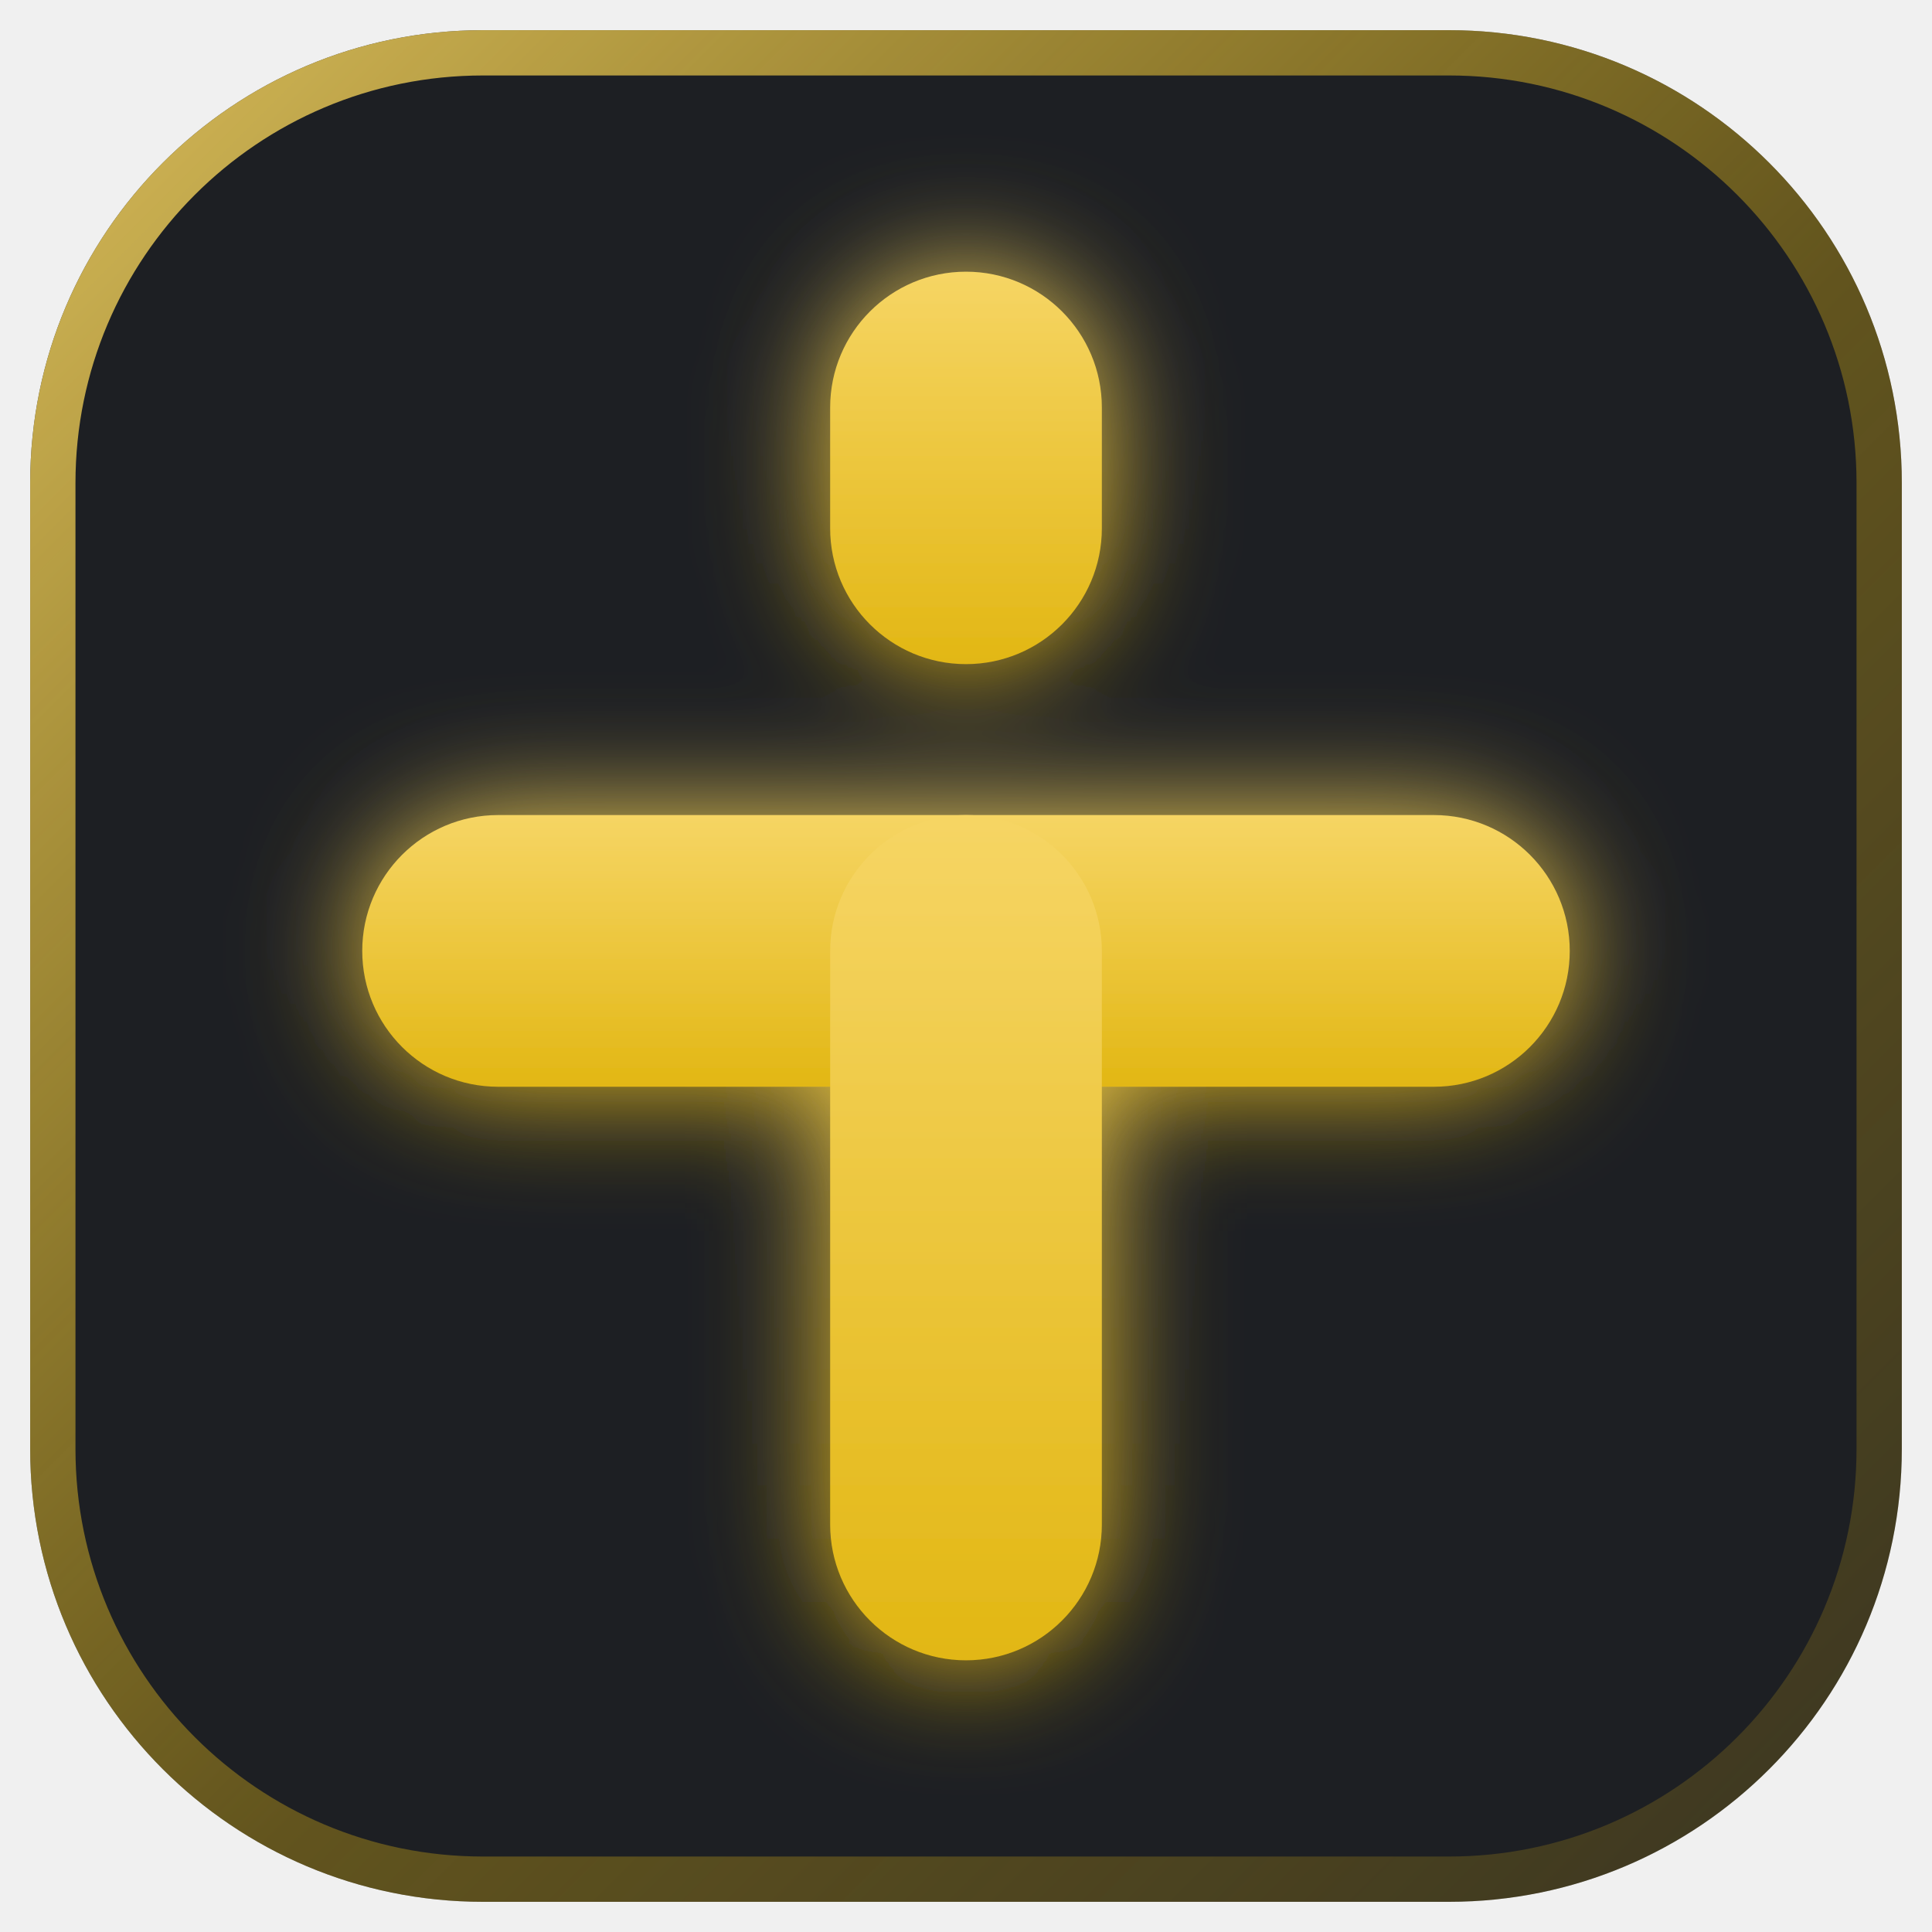
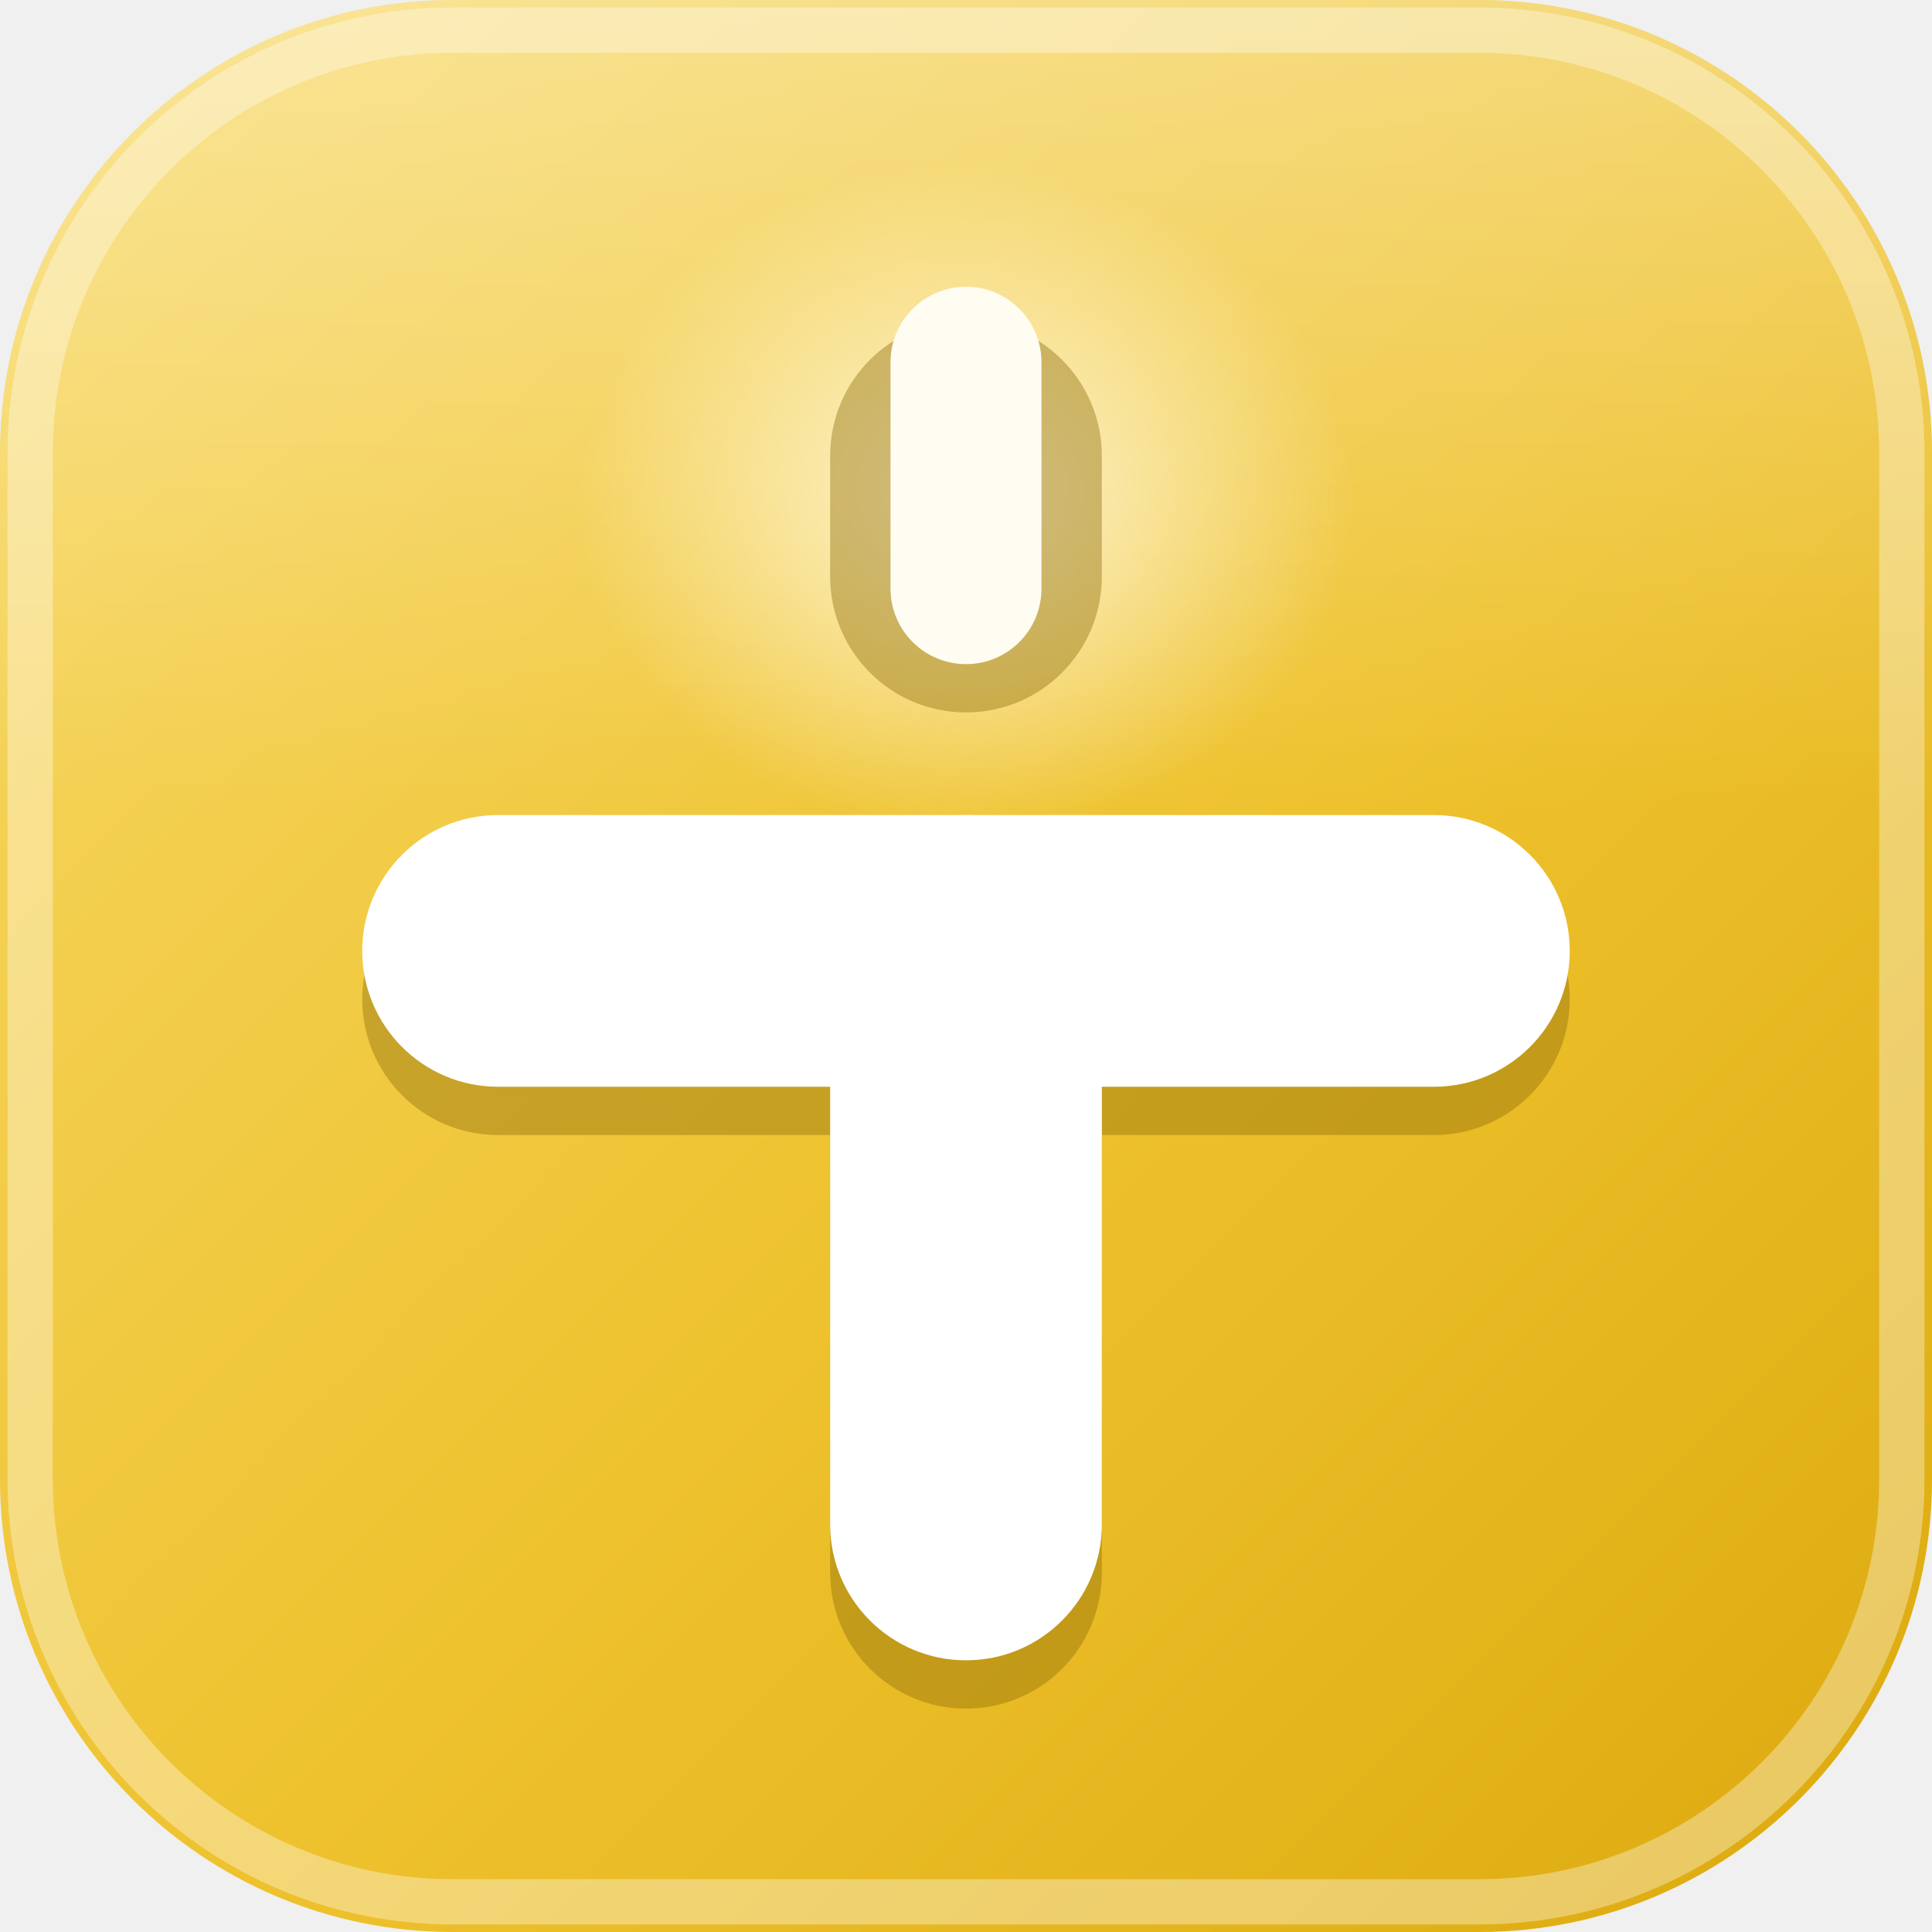
<svg xmlns="http://www.w3.org/2000/svg" viewBox="0 0 64 64">
  <defs>
-     <linearGradient id="g" x1="0" y1="0" x2="0" y2="1">
-       <stop offset="0%" stop-color="#f6d564" />
-       <stop offset="100%" stop-color="#e2b714" />
+     <linearGradient id="tile" x1="0" y1="0" x2="1" y2="1">
+       <stop offset="0%" stop-color="#f8da6b" />
+       <stop offset="55%" stop-color="#eec22e" />
+       <stop offset="100%" stop-color="#dca90d" />
    </linearGradient>
-     <linearGradient id="ring" x1="0" y1="0" x2="1" y2="1">
-       <stop offset="0%" stop-color="#f6d564" stop-opacity="0.85" />
-       <stop offset="55%" stop-color="#e2b714" stop-opacity="0.35" />
-       <stop offset="100%" stop-color="#e2b714" stop-opacity="0.15" />
+     <linearGradient id="shine" x1="0" y1="0" x2="0" y2="1">
+       <stop offset="0%" stop-color="#ffffff" stop-opacity="0.32" />
+       <stop offset="42%" stop-color="#ffffff" stop-opacity="0" />
    </linearGradient>
-     <filter id="glow" x="-40%" y="-40%" width="180%" height="180%">
-       <feGaussianBlur stdDeviation="2" result="b" />
-       <feMerge>
-         <feMergeNode in="b" />
-         <feMergeNode in="SourceGraphic" />
-       </feMerge>
-     </filter>
+     <radialGradient id="glow" cx="0.5" cy="0.5" r="0.5">
+       <stop offset="0%" stop-color="#fff9e0" stop-opacity="0.9" />
+       <stop offset="100%" stop-color="#fff9e0" stop-opacity="0" />
+     </radialGradient>
  </defs>
-   <rect x="1" y="1" width="62" height="62" rx="15" fill="#1d1f23" />
-   <rect x="1.75" y="1.75" width="60.5" height="60.5" rx="14.25" fill="none" stroke="url(#ring)" stroke-width="1.5" />
-   <g filter="url(#glow)">
-     <rect x="27.5" y="9" width="9" height="13" rx="4.5" fill="url(#g)">
-       <animate attributeName="opacity" values="1;1;0.12;1;1" keyTimes="0;0.44;0.5;0.56;1" dur="1.5s" repeatCount="indefinite" />
-     </rect>
-     <rect x="12" y="27" width="40" height="9" rx="4.5" fill="url(#g)" />
-     <rect x="27.5" y="27" width="9" height="28" rx="4.5" fill="url(#g)" />
+   <rect width="64" height="64" rx="15" fill="url(#tile)" />
+   <rect width="64" height="64" rx="15" fill="url(#shine)" />
+   <rect x="1" y="1" width="62" height="62" rx="14" fill="none" stroke="#ffffff" stroke-opacity="0.35" stroke-width="1.5" />
+   <ellipse cx="32" cy="16.5" rx="13" ry="11" fill="url(#glow)" />
+   <g fill="#8a6a08" opacity="0.4" transform="translate(0 1.6)">
+     <rect x="27.5" y="9" width="9" height="13" rx="4.5" />
+     <rect x="12" y="27" width="40" height="9" rx="4.5" />
+     <rect x="27.5" y="27" width="9" height="28" rx="4.5" />
  </g>
+   <g fill="#ffffff">
+     <rect x="12" y="27" width="40" height="9" rx="4.5" />
+     <rect x="27.5" y="27" width="9" height="28" rx="4.5" />
+   </g>
+   <rect x="29.5" y="9.5" width="5" height="12.5" rx="2.5" fill="#fffdf2">
+     <animate attributeName="opacity" values="1;1;0.1;1;1" keyTimes="0;0.44;0.5;0.56;1" dur="1.5s" repeatCount="indefinite" />
+   </rect>
</svg>
